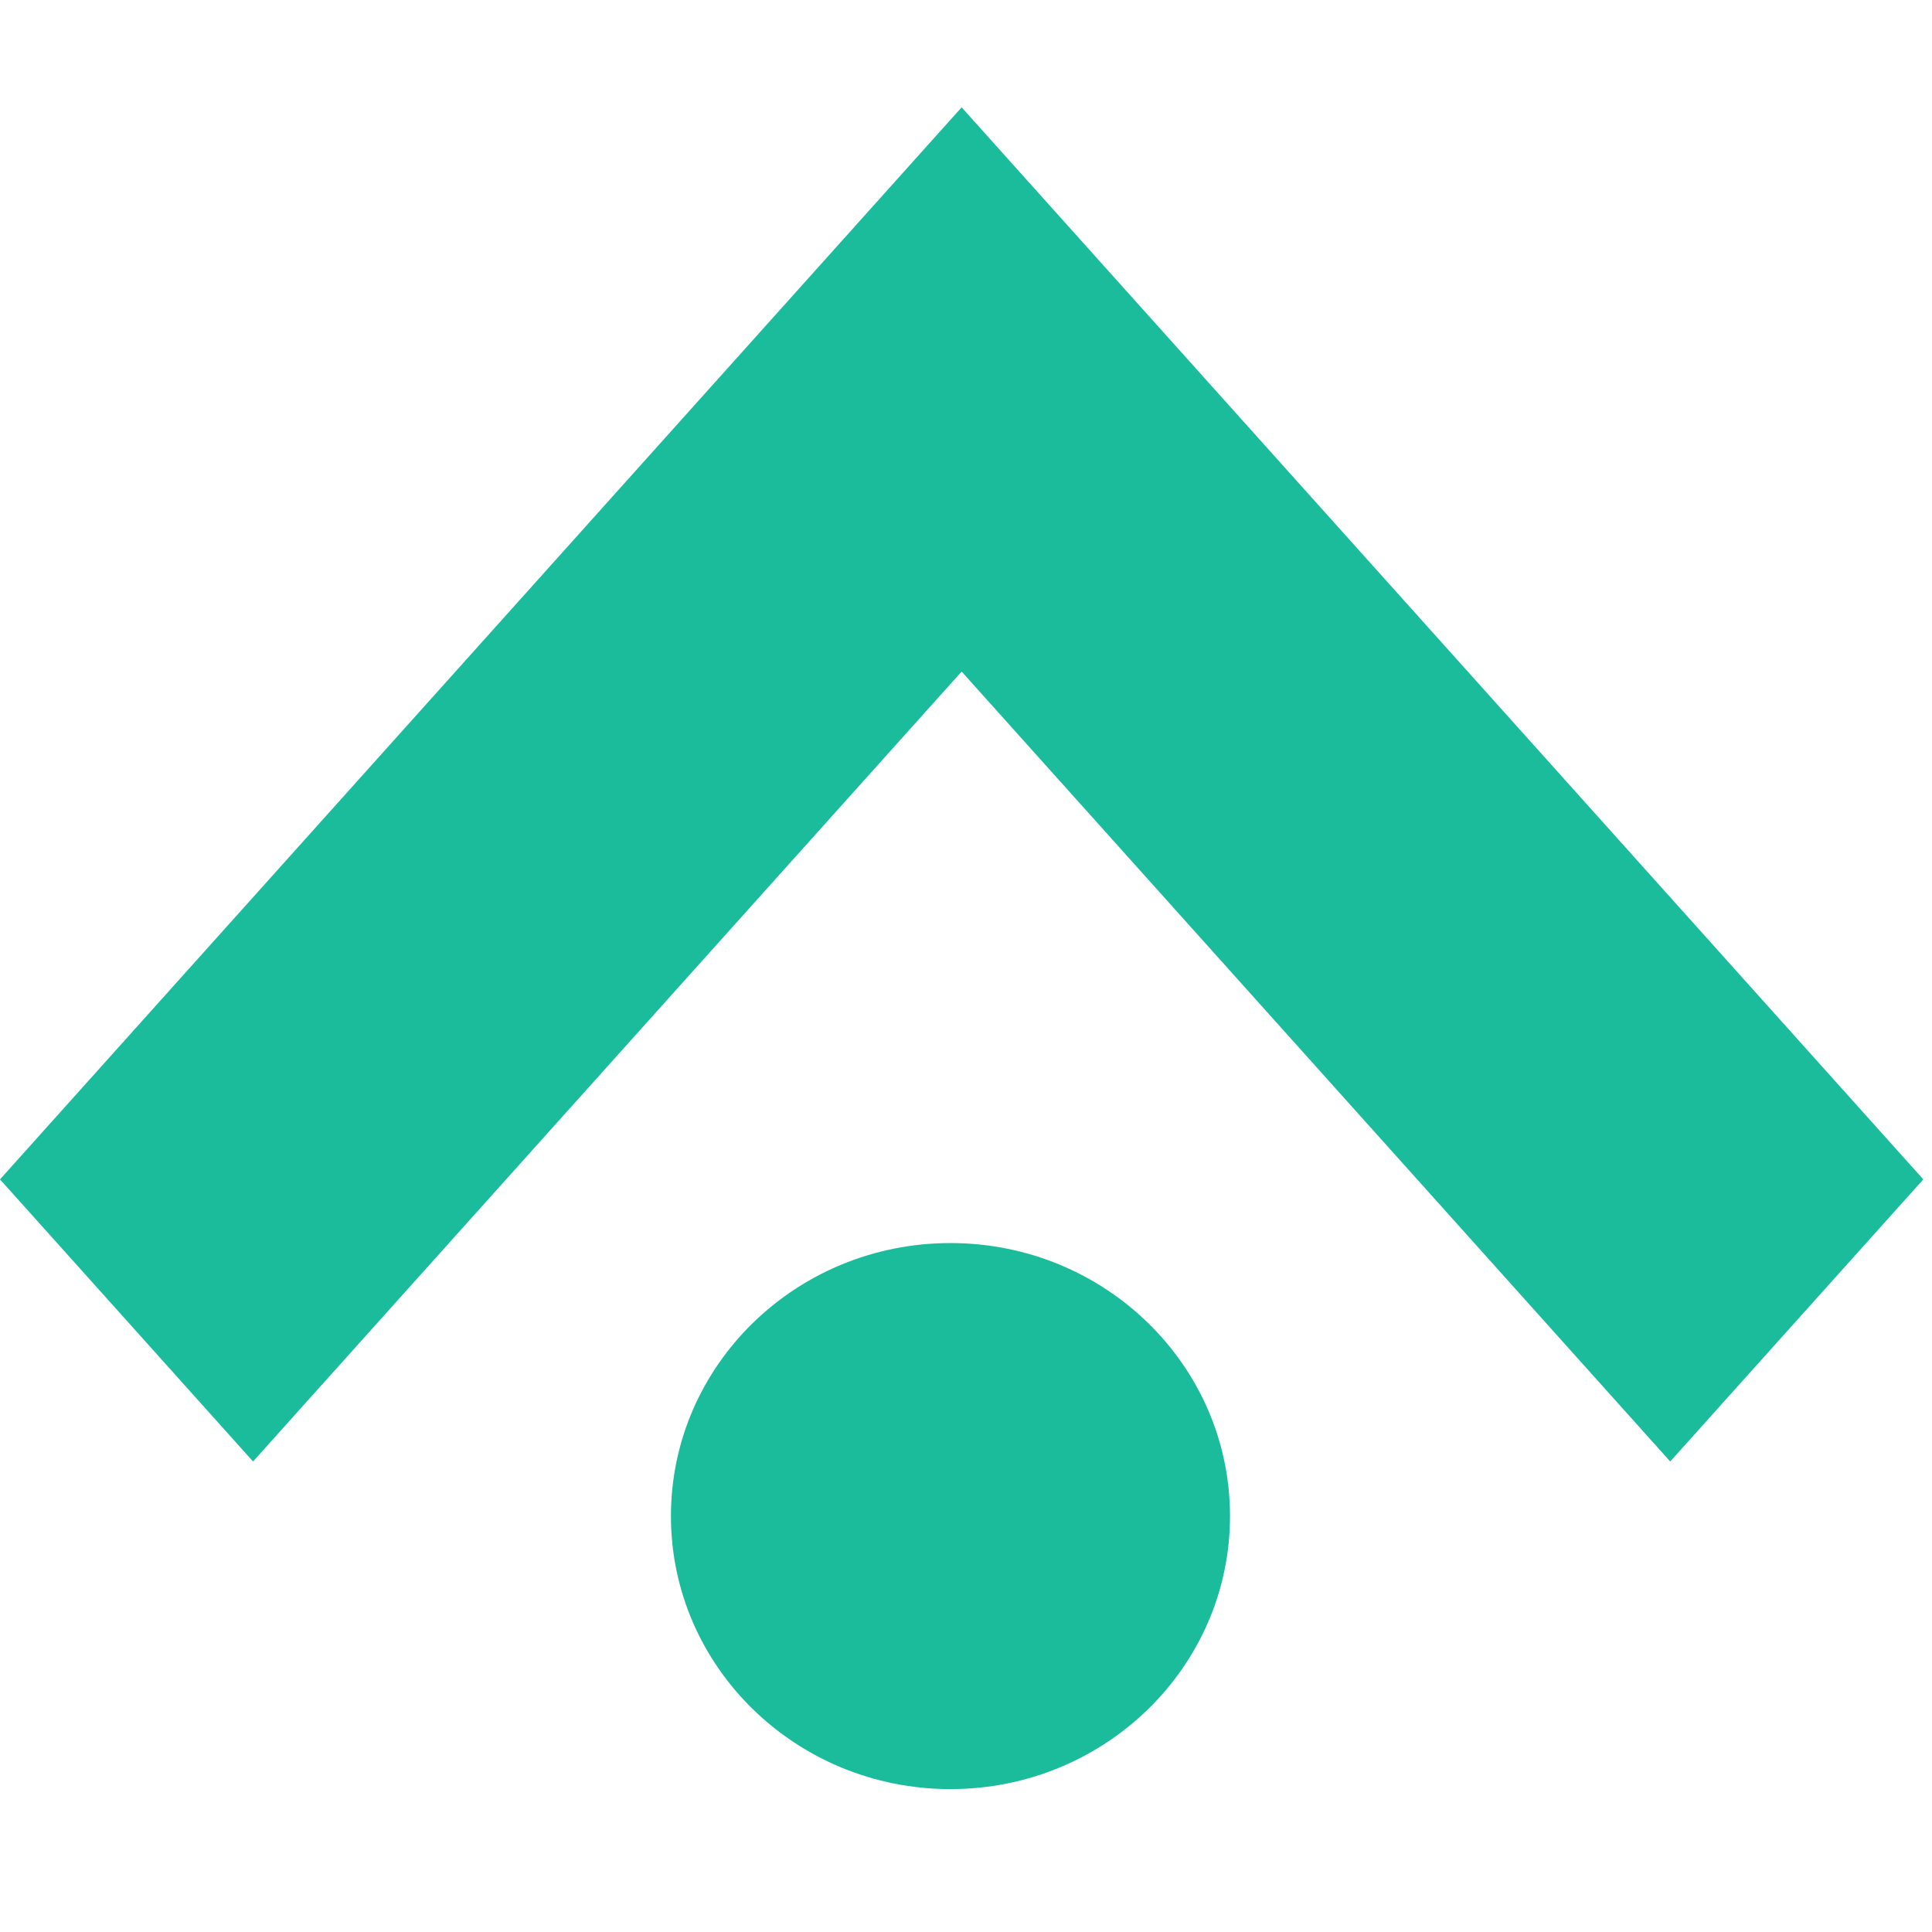
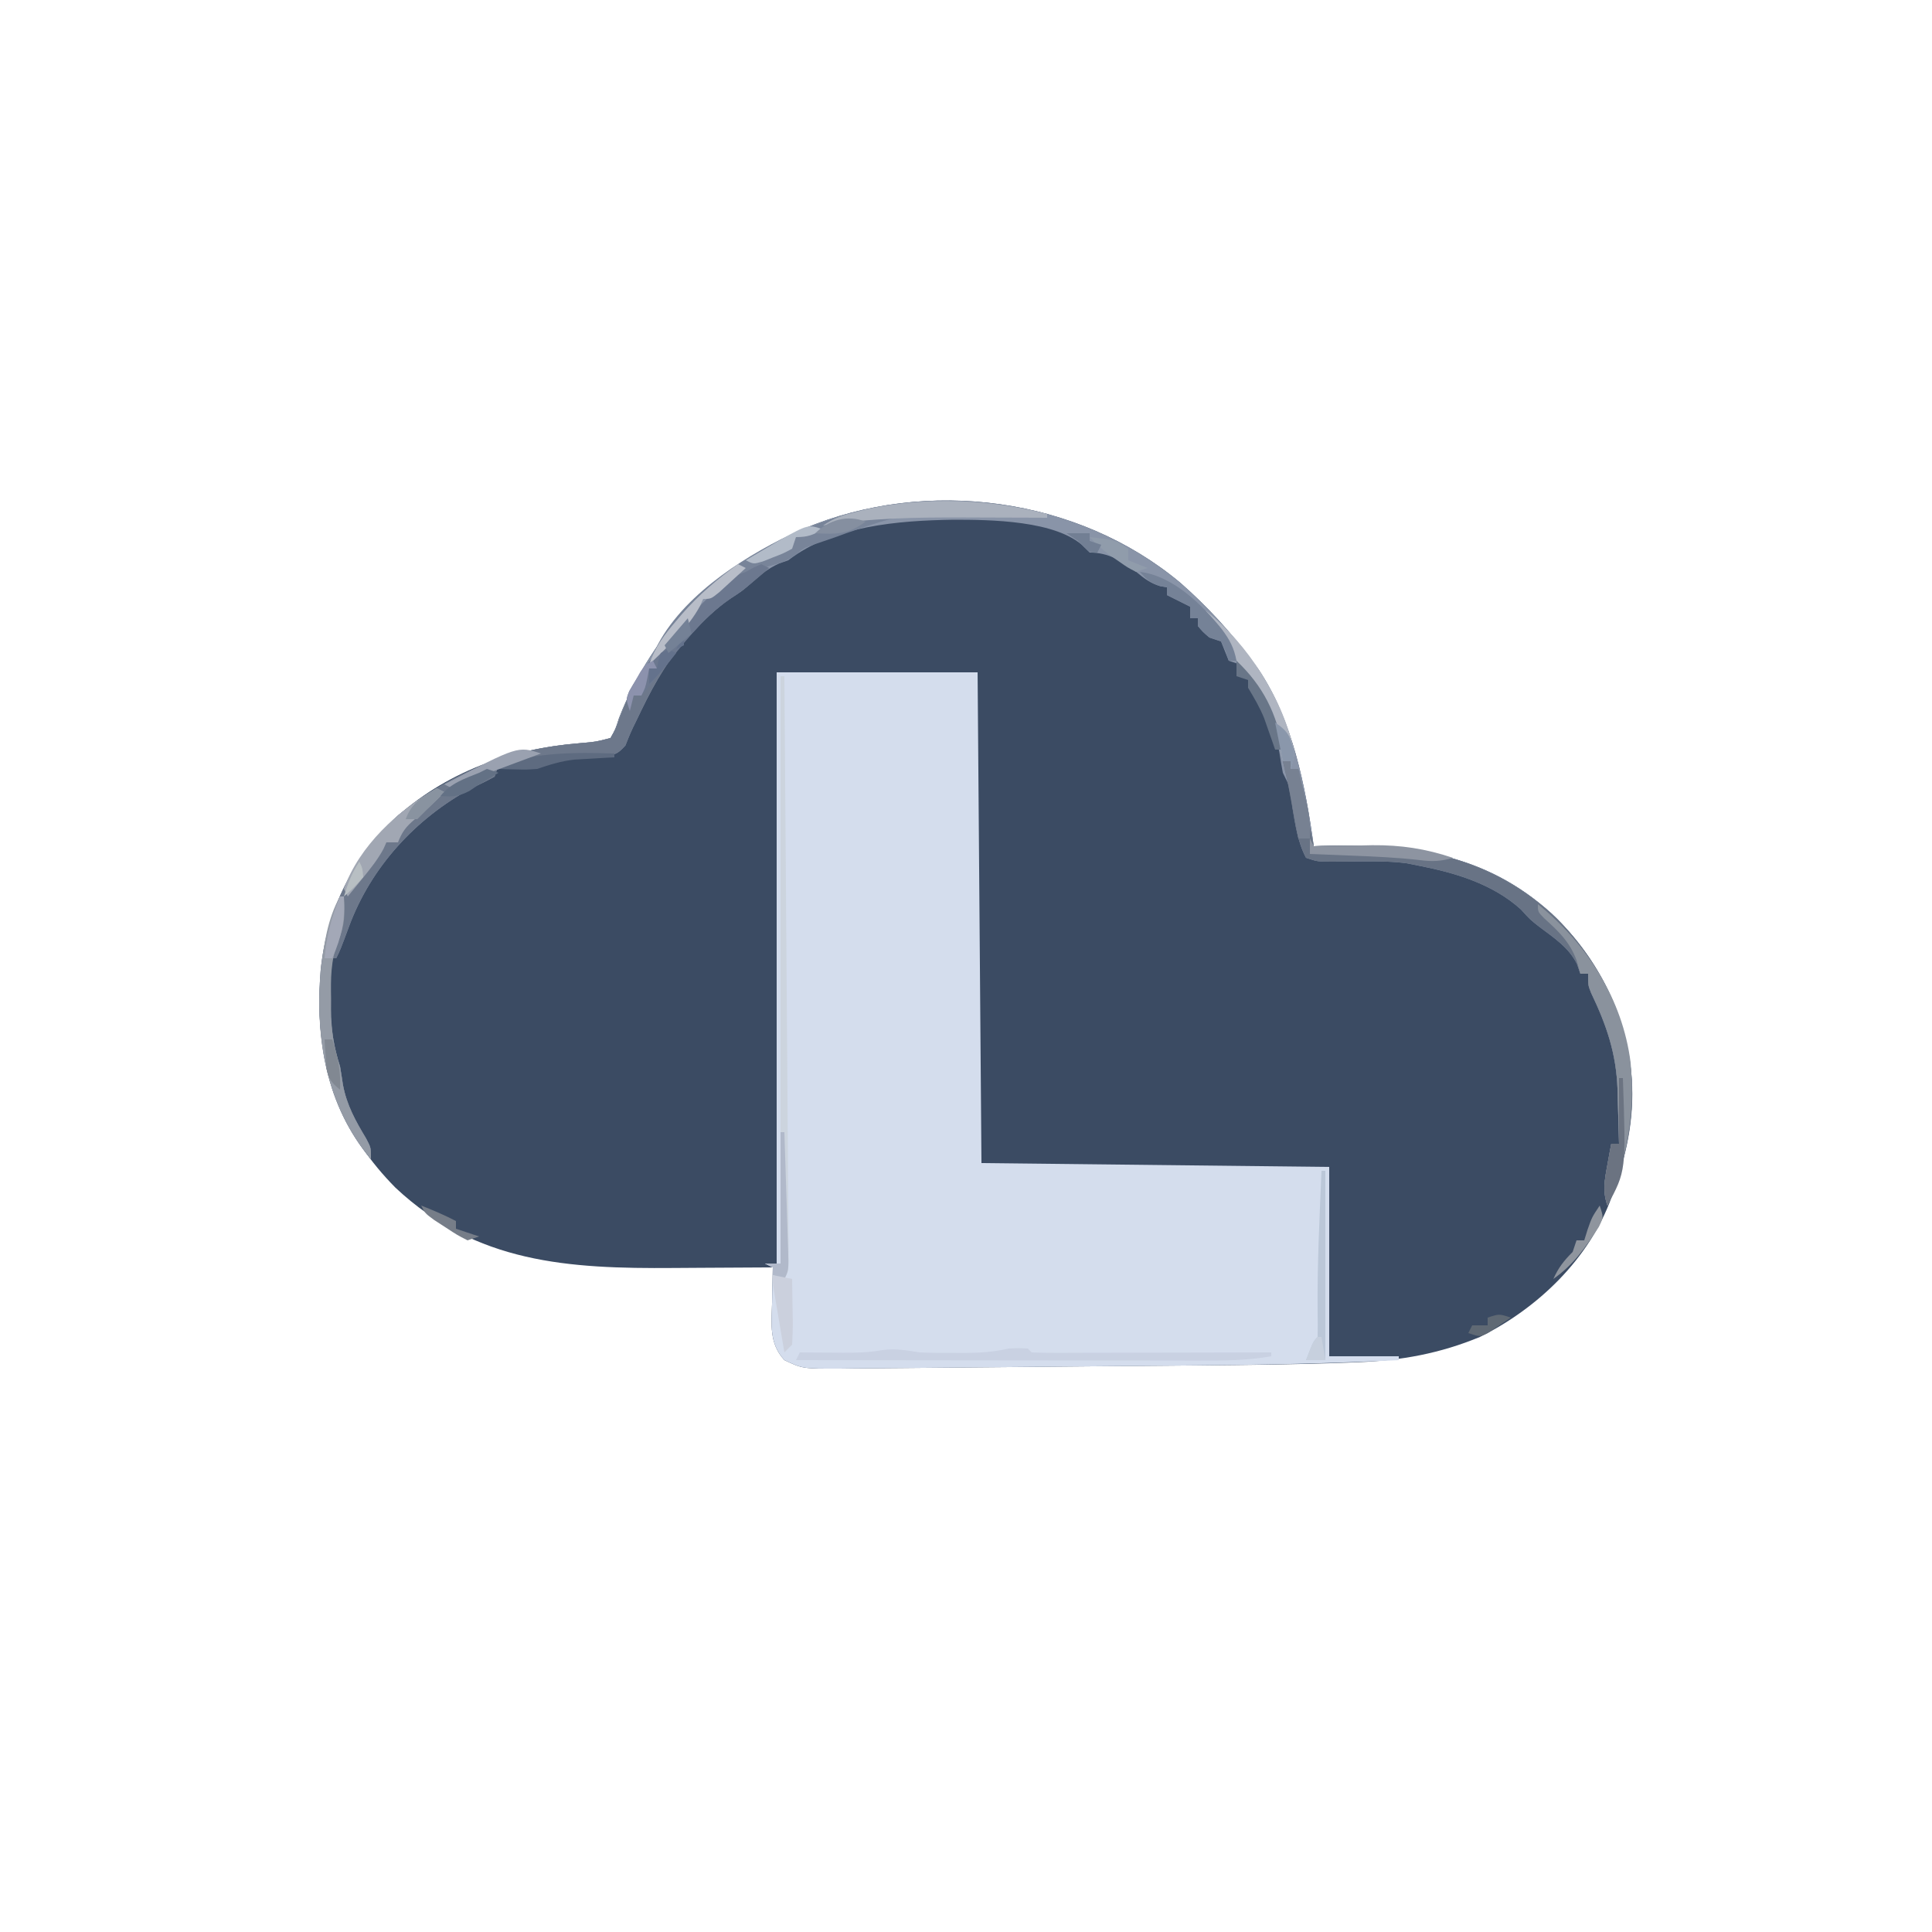
- <svg xmlns="http://www.w3.org/2000/svg" width="54" height="54" viewBox="0 0 54 54" fill="none">
-   <path d="M53.757 32.964L33.951 10.885L26.878 3L19.805 10.885L0 32.964L7.073 40.849L26.878 18.77L46.683 40.849L53.757 32.964Z" fill="#1ABC9C" />
-   <ellipse cx="26.566" cy="42.375" rx="7.813" ry="7.631" fill="#1ABC9C" />
+ <svg xmlns="http://www.w3.org/2000/svg" version="1.1" width="500" height="500">
+   <path d="M0 0 C6.909 6.064 13.039 12.728 18.488 20.141 C19.028 20.857 19.569 21.574 20.125 22.312 C29 35.451 32.36 52.675 34.488 68.141 C35.506 68.109 35.506 68.109 36.545 68.077 C59.08 67.474 78.702 69.86 95.988 85.516 C108.455 97.372 116.212 112.99 116.892 130.281 C117.034 139.452 115.413 147.416 112.488 156.141 C112.188 157.066 111.888 157.992 111.578 158.945 C105.823 174.941 92.504 187.709 77.488 195.141 C67.143 199.428 57.144 201.249 46.01 201.679 C44.963 201.721 43.915 201.762 42.836 201.805 C29.962 202.281 17.084 202.402 4.204 202.51 C2.107 202.528 0.01 202.546 -2.087 202.566 C-9.427 202.632 -16.767 202.695 -24.107 202.753 C-30.918 202.808 -37.727 202.873 -44.537 202.943 C-50.431 203.002 -56.324 203.054 -62.218 203.1 C-65.719 203.128 -69.22 203.159 -72.721 203.197 C-76.604 203.24 -80.487 203.267 -84.37 203.292 C-86.09 203.314 -86.09 203.314 -87.845 203.337 C-97.789 203.377 -97.789 203.377 -102.512 201.141 C-106.491 196.844 -105.859 191.836 -105.699 186.328 C-105.679 185.003 -105.679 185.003 -105.658 183.65 C-105.623 181.48 -105.569 179.31 -105.512 177.141 C-106.338 177.147 -106.338 177.147 -107.182 177.154 C-113.007 177.199 -118.833 177.229 -124.658 177.25 C-126.822 177.26 -128.985 177.274 -131.149 177.292 C-158.362 177.506 -182.293 176.097 -203.164 156.516 C-216.547 142.977 -222.68 127.594 -222.887 108.641 C-222.685 90.093 -216.839 74.908 -203.902 61.469 C-190.281 48.926 -173.4 42.87 -155.277 41.465 C-151.31 41.125 -151.31 41.125 -147.512 40.141 C-146.237 37.88 -146.237 37.88 -145.324 35.016 C-136.39 12.065 -119.8 -4.174 -97.431 -14.055 C-65.639 -27.383 -26.552 -22.254 0 0 Z " fill="#3B4B63" transform="translate(305.5117,150.8594)" />
+   <path d="M0 0 C17.16 0 34.32 0 52 0 C52.33 41.91 52.66 83.82 53 127 C97.55 127.495 97.55 127.495 143 128 C143 144.17 143 160.34 143 177 C148.94 177 154.88 177 161 177 C161 177.33 161 177.66 161 178 C143.573 178.867 126.162 179.223 108.715 179.369 C106.619 179.387 104.522 179.406 102.425 179.425 C95.085 179.492 87.745 179.554 80.404 179.613 C73.594 179.667 66.784 179.732 59.974 179.802 C54.081 179.862 48.187 179.914 42.294 179.96 C38.793 179.987 35.292 180.018 31.791 180.057 C27.908 180.1 24.025 180.126 20.142 180.151 C18.995 180.166 17.848 180.181 16.666 180.196 C6.723 180.236 6.723 180.236 2 178 C-1.979 173.704 -1.348 168.695 -1.188 163.188 C-1.174 162.304 -1.16 161.42 -1.146 160.51 C-1.111 158.34 -1.057 156.17 -1 154 C-1.66 153.67 -2.32 153.34 -3 153 C-2.01 153 -1.02 153 0 153 C0 102.51 0 52.02 0 0 Z " fill="#D4DDED" transform="translate(201,174)" />
+   <path d="M0 0 C6.909 6.064 13.039 12.728 18.488 20.141 C19.028 20.857 19.569 21.574 20.125 22.312 C29 35.451 32.36 52.675 34.488 68.141 C35.506 68.109 35.506 68.109 36.545 68.077 C59.08 67.474 78.702 69.86 95.988 85.516 C108.454 97.37 116.216 112.992 116.892 130.282 C117.063 141.214 114.704 151.038 110.488 161.141 C109.22 157.487 109.731 154.65 110.426 150.891 C110.62 149.813 110.815 148.735 111.016 147.625 C111.172 146.805 111.328 145.985 111.488 145.141 C112.148 145.141 112.808 145.141 113.488 145.141 C113.406 141.494 113.294 137.849 113.176 134.203 C113.153 133.182 113.131 132.16 113.107 131.107 C112.778 121.744 110.268 114.467 106.258 106.086 C105.488 104.141 105.488 104.141 105.488 101.141 C104.828 101.141 104.168 101.141 103.488 101.141 C103.055 99.903 103.055 99.903 102.613 98.641 C100.482 94.306 96.666 91.875 92.895 89.02 C90.488 87.141 90.488 87.141 88.113 84.516 C80.746 77.85 71.057 75.004 61.488 73.141 C60.55 72.952 59.611 72.764 58.645 72.57 C54.871 72.057 51.162 72.032 47.363 72.078 C46.661 72.083 45.958 72.087 45.234 72.092 C43.319 72.104 41.404 72.122 39.488 72.141 C35.488 72.141 35.488 72.141 32.488 71.141 C30.289 67.011 29.701 62.454 28.926 57.891 C28.491 53.131 28.491 53.131 26.488 49.141 C26.164 47.438 25.879 45.728 25.613 44.016 C24.118 35.595 20.563 28.04 15.488 21.141 C14.498 20.811 13.508 20.481 12.488 20.141 C11.822 18.474 11.155 16.807 10.488 15.141 C9.498 14.811 8.508 14.481 7.488 14.141 C5.801 12.703 5.801 12.703 4.488 11.141 C4.488 10.481 4.488 9.821 4.488 9.141 C3.828 9.141 3.168 9.141 2.488 9.141 C2.488 8.151 2.488 7.161 2.488 6.141 C1.87 5.831 1.251 5.522 0.613 5.203 C-0.762 4.516 -2.137 3.828 -3.512 3.141 C-3.512 2.481 -3.512 1.821 -3.512 1.141 C-4.092 1.036 -4.672 0.932 -5.27 0.824 C-7.852 0.037 -9.308 -1.089 -11.387 -2.797 C-15.109 -5.693 -18.647 -7.859 -23.512 -7.859 C-23.963 -8.326 -24.415 -8.792 -24.88 -9.273 C-32.052 -16.245 -49.334 -16.354 -58.762 -16.359 C-73.026 -16.137 -89.872 -14.823 -101.512 -5.859 C-102.275 -5.591 -103.038 -5.323 -103.824 -5.047 C-107.036 -3.628 -109.161 -1.691 -111.758 0.637 C-113.512 2.141 -113.512 2.141 -116.512 4.078 C-120.345 6.714 -123.379 9.716 -126.512 13.141 C-127.152 13.838 -127.793 14.535 -128.453 15.254 C-133.787 21.464 -137.273 28.161 -140.75 35.504 C-141.057 36.127 -141.363 36.75 -141.679 37.392 C-142.408 38.923 -143.043 40.499 -143.66 42.078 C-145.874 44.544 -146.545 44.511 -149.75 44.777 C-151.441 44.819 -153.133 44.835 -154.824 44.828 C-160.505 44.885 -165.129 45.099 -170.512 47.141 C-173.887 47.266 -173.887 47.266 -176.512 47.141 C-177.007 48.626 -177.007 48.626 -177.512 50.141 C-179.475 51.211 -181.481 52.204 -183.512 53.141 C-197.961 60.951 -209.523 73.573 -215.199 88.953 C-217.462 95.042 -217.462 95.042 -218.512 97.141 C-219.172 97.141 -219.832 97.141 -220.512 97.141 C-220.401 100.495 -220.27 103.849 -220.137 107.203 C-220.106 108.146 -220.075 109.089 -220.043 110.061 C-219.818 115.447 -219.17 120.018 -217.512 125.141 C-217.243 126.721 -216.991 128.304 -216.762 129.891 C-215.78 135.145 -213.49 139.243 -210.754 143.793 C-209.512 146.141 -209.512 146.141 -209.512 149.141 C-221.206 135.148 -223.905 117.839 -222.512 100.141 C-220.853 84.275 -214.074 70.835 -202.324 60.016 C-188.163 48.725 -173.196 42.854 -155.277 41.465 C-151.31 41.125 -151.31 41.125 -147.512 40.141 C-146.237 37.88 -146.237 37.88 -145.324 35.016 C-136.39 12.065 -119.8 -4.174 -97.431 -14.055 C-65.639 -27.383 -26.552 -22.254 0 0 Z " fill="#8994A8" transform="translate(305.5117,150.8594)" />
+   <path d="M0 0 C0.99 0.495 0.99 0.495 2 1 C-1.224 3.862 -4.372 6.594 -8 8.938 C-11.833 11.573 -14.867 14.576 -18 18 C-18.641 18.697 -19.281 19.395 -19.941 20.113 C-25.275 26.323 -28.762 33.02 -32.238 40.363 C-32.545 40.986 -32.852 41.609 -33.168 42.251 C-33.897 43.783 -34.531 45.358 -35.148 46.938 C-37.362 49.404 -38.034 49.371 -41.238 49.637 C-42.929 49.678 -44.621 49.694 -46.312 49.688 C-51.993 49.744 -56.617 49.958 -62 52 C-65.375 52.125 -65.375 52.125 -68 52 C-68.33 52.99 -68.66 53.98 -69 55 C-70.963 56.071 -72.97 57.063 -75 58 C-89.449 65.81 -101.012 78.432 -106.688 93.812 C-108.951 99.901 -108.951 99.901 -110 102 C-110.66 102 -111.32 102 -112 102 C-111.889 105.355 -111.759 108.709 -111.625 112.062 C-111.594 113.005 -111.563 113.948 -111.531 114.92 C-111.306 120.306 -110.658 124.878 -109 130 C-108.732 131.58 -108.48 133.164 -108.25 134.75 C-107.268 140.004 -104.979 144.102 -102.242 148.652 C-101 151 -101 151 -101 154 C-112.694 140.008 -115.393 122.699 -114 105 C-112.342 89.134 -105.563 75.694 -93.812 64.875 C-79.651 53.584 -64.684 47.713 -46.766 46.324 C-42.795 45.994 -42.795 45.994 -39 45 C-37.552 42.473 -37.552 42.473 -36.5 39.375 C-33.617 31.964 -30.832 26.561 -25 21 C-23.822 19.676 -22.657 18.342 -21.5 17 C-18.784 13.866 -15.974 10.894 -13 8 C-12.34 7.278 -11.68 6.556 -11 5.812 C-8.757 3.779 -6.841 2.994 -4 2 C-3.278 1.608 -2.556 1.216 -1.812 0.812 C-1.214 0.544 -0.616 0.276 0 0 Z " fill="#6D788B" transform="translate(197,146)" />
+   <path d="M0 0 C0.66 0 1.32 0 2 0 C2 0.66 2 1.32 2 2 C2.66 2 3.32 2 4 2 C5.32 8.6 6.64 15.2 8 22 C9.631 21.954 11.261 21.907 12.941 21.859 C35.295 21.407 54.342 24.96 70.989 40.791 C83.273 53.065 90.166 68.959 90.438 86.312 C90.405 96.404 87.881 105.699 84 115 C82.732 111.346 83.243 108.509 83.938 104.75 C84.132 103.672 84.327 102.595 84.527 101.484 C84.761 100.255 84.761 100.255 85 99 C85.66 99 86.32 99 87 99 C86.918 95.353 86.805 91.708 86.688 88.062 C86.665 87.041 86.642 86.019 86.619 84.967 C86.29 75.603 83.78 68.326 79.77 59.945 C79 58 79 58 79 55 C78.34 55 77.68 55 77 55 C76.711 54.175 76.422 53.35 76.125 52.5 C73.994 48.166 70.178 45.734 66.406 42.879 C64 41 64 41 61.625 38.375 C54.257 31.709 44.569 28.863 35 27 C34.062 26.812 33.123 26.624 32.156 26.43 C28.382 25.916 24.674 25.892 20.875 25.938 C19.821 25.944 19.821 25.944 18.746 25.951 C16.831 25.964 14.915 25.982 13 26 C9 26 9 26 6 25 C3.842 20.923 3.217 16.439 2.438 11.938 C1.398 5.931 1.398 5.931 0 0 Z " fill="#687385" transform="translate(332,197)" />
+   <path d="M0 0 C0 0.33 0 0.66 0 1 C-1.129 0.99 -2.258 0.979 -3.421 0.968 C-7.652 0.932 -11.883 0.909 -16.113 0.89 C-17.937 0.88 -19.76 0.867 -21.583 0.849 C-37.452 0.001 -37.452 0.001 -52 5 C-54.749 6.037 -57.524 6.967 -60.309 7.902 C-63.006 8.868 -63.006 8.868 -65.027 10.531 C-67.342 12.254 -69.344 12.836 -72.125 13.562 C-75.971 14.531 -75.971 14.531 -79 17 C-80.207 17.464 -80.207 17.464 -81.438 17.938 C-83.999 19 -85.126 20.036 -87 22 C-87.66 22 -88.32 22 -89 22 C-89.262 22.579 -89.523 23.158 -89.793 23.754 C-92.936 29.602 -98.262 34.406 -103 39 C-98.137 24.302 -82.185 13.329 -69 6.625 C-47.301 -3.912 -23.283 -5.927 0 0 Z " fill="#788499" transform="translate(271,133)" />
+   <path d="M0 0 C12.694 10.253 21.912 24.5 24 41 C25.171 54.15 23.094 65.793 18 78 C16.732 74.346 17.243 71.509 17.938 67.75 C18.132 66.672 18.327 65.595 18.527 64.484 C18.683 63.665 18.839 62.845 19 62 C19.66 62 20.32 62 21 62 C20.918 58.353 20.805 54.708 20.688 51.062 C20.665 50.041 20.642 49.019 20.619 47.967 C20.29 38.603 17.78 31.326 13.77 22.945 C13 21 13 21 13 18 C12.34 18 11.68 18 11 18 C10.67 16.845 10.34 15.69 10 14.5 C8.276 9.775 5.323 6.992 1.645 3.664 C0 2 0 2 0 0 Z " fill="#8A929D" transform="translate(398,234)" />
+   <path d="M0 0 C3.043 0.144 6.079 0.14 9.125 0.125 C9.91 0.129 10.695 0.133 11.504 0.137 C15.483 0.13 19.108 -0.081 23 -1 C25.75 -1.125 25.75 -1.125 28 -1 C28.495 -0.505 28.495 -0.505 29 0 C30.933 0.094 32.87 0.117 34.805 0.114 C36.046 0.113 37.287 0.113 38.566 0.113 C39.931 0.108 41.295 0.103 42.66 0.098 C44.049 0.096 45.437 0.094 46.826 0.093 C50.487 0.09 54.148 0.08 57.81 0.069 C61.543 0.058 65.276 0.054 69.01 0.049 C76.34 0.038 83.67 0.021 91 0 C91 0.33 91 0.66 91 1 C84.831 2.092 78.811 2.135 72.557 2.114 C70.858 2.114 70.858 2.114 69.125 2.114 C65.397 2.113 61.669 2.106 57.941 2.098 C55.351 2.096 52.76 2.094 50.169 2.093 C44.057 2.09 37.944 2.082 31.831 2.072 C24.869 2.061 17.906 2.055 10.944 2.05 C-3.371 2.04 -17.685 2.022 -32 2 C-31.67 1.34 -31.34 0.68 -31 0 C-29.155 0.017 -29.155 0.017 -27.273 0.035 C-25.641 0.045 -24.008 0.054 -22.375 0.062 C-21.567 0.071 -20.759 0.079 -19.926 0.088 C-16.46 0.102 -13.273 0.049 -9.852 -0.566 C-6.356 -1.098 -3.491 -0.539 0 0 Z " fill="#C9D1E2" transform="translate(238,350)" />
+   <path d="M0 0 C0.33 0 0.66 0 1 0 C1.154 20.045 1.302 40.089 1.443 60.134 C1.509 69.44 1.576 78.747 1.648 88.053 C1.711 96.162 1.77 104.272 1.825 112.381 C1.854 116.677 1.885 120.973 1.921 125.268 C1.954 129.308 1.982 133.348 2.007 137.388 C2.017 138.874 2.028 140.36 2.042 141.846 C2.06 143.868 2.071 145.891 2.082 147.913 C2.091 149.047 2.099 150.181 2.107 151.349 C2 154 2 154 1 156 C0.01 155.67 -0.98 155.34 -2 155 C-2 154.34 -2 153.68 -2 153 C-2.66 152.67 -3.32 152.34 -4 152 C-2.68 152 -1.36 152 0 152 C0 101.84 0 51.68 0 0 Z " fill="#CCD4DE" transform="translate(202,175)" />
+   <path d="M0 0 C0.66 0.33 1.32 0.66 2 1 C-1.224 3.862 -4.372 6.594 -8 8.938 C-15.341 13.984 -20.563 21.043 -26 28 C-27.62 30.066 -29.248 32.042 -31 34 C-31.66 34 -32.32 34 -33 34 C-33.33 35.32 -33.66 36.64 -34 38 C-35 35 -35 35 -34.18 32.914 C-31.535 28.274 -28.943 24.662 -25 21 C-23.821 19.677 -22.655 18.343 -21.5 17 C-18.784 13.866 -15.974 10.894 -13 8 C-12.34 7.278 -11.68 6.556 -11 5.812 C-8.757 3.779 -6.841 2.994 -4 2 C-2.917 1.412 -2.917 1.412 -1.812 0.812 C-1.214 0.544 -0.616 0.276 0 0 Z " fill="#6C788F" transform="translate(197,146)" />
+   <path d="M0 0 C0.33 0 0.66 0 1 0 C1.248 4.623 1.308 7.251 -0.492 11.621 C-2.449 16.595 -2.407 21.275 -2.312 26.562 C-2.316 27.469 -2.319 28.376 -2.322 29.311 C-2.28 34.569 -1.646 38.961 0 44 C0.268 45.58 0.52 47.164 0.75 48.75 C1.732 54.004 4.021 58.102 6.758 62.652 C8 65 8 65 8 68 C-3.632 54.081 -6.512 36.645 -5 19 C-4.169 12.525 -3.257 5.736 0 0 Z " fill="#949BA6" transform="translate(88,232)" />
+   <path d="M0 0 C0 0.33 0 0.66 0 1 C-1.119 0.995 -2.237 0.99 -3.39 0.984 C-7.594 0.966 -11.799 0.954 -16.003 0.945 C-17.813 0.94 -19.623 0.933 -21.432 0.925 C-33.73 0.867 -45.825 1.063 -58 3 C-54.955 0.97 -52.832 0.298 -49.312 -0.562 C-48.319 -0.811 -47.325 -1.06 -46.301 -1.316 C-30.917 -4.502 -15.17 -3.862 0 0 Z " fill="#AAB1BD" transform="translate(271,133)" />
+   <path d="M0 0 C0.66 0.33 1.32 0.66 2 1 C-0.467 3.537 -2.877 5.906 -5.688 8.062 C-7.955 9.962 -8.932 11.283 -10 14 C-10.99 14 -11.98 14 -13 14 C-13.245 14.552 -13.49 15.103 -13.742 15.672 C-15.257 18.476 -17.111 20.781 -19.125 23.25 C-19.849 24.142 -20.574 25.034 -21.32 25.953 C-21.875 26.629 -22.429 27.304 -23 28 C-23.33 27.34 -23.66 26.68 -24 26 C-19.963 14.867 -10.033 5.743 0 0 Z " fill="#A1A7B3" transform="translate(113,204)" />
+   <path d="M0 0 C10.861 8.454 20.387 23.295 23 37 C22.57 39.258 22.57 39.258 22 41 C22 40.34 22 39.68 22 39 C21.34 39 20.68 39 20 39 C19.706 37.693 19.706 37.693 19.406 36.359 C17.115 27.235 13.622 20.643 8 13 C6.865 11.34 5.739 9.674 4.625 8 C4.164 7.319 3.702 6.639 3.227 5.938 C2.007 4.011 0.982 2.056 0 0 Z " fill="#AFB5C1" transform="translate(312,158)" />
+   <path d="M0 0 C0.33 0 0.66 0 1 0 C1 16.17 1 32.34 1 49 C-0.65 49 -2.3 49 -4 49 C-2.125 44.125 -2.125 44.125 -1 43 C-0.95 40.876 -0.964 38.75 -1 36.625 C-1.128 24.408 -0.504 12.203 0 0 Z " fill="#BBC7D8" transform="translate(342,303)" />
+   <path d="M0 0 C0.33 0.66 0.66 1.32 1 2 C2.05 1.976 2.05 1.976 3.12 1.952 C6.351 1.889 9.581 1.851 12.812 1.812 C13.913 1.787 15.013 1.762 16.146 1.736 C23.576 1.671 29.952 2.643 37 5 C33.956 5.93 31.654 6.002 28.508 5.598 C22.636 4.926 16.778 4.667 10.875 4.438 C9.823 4.394 8.771 4.351 7.688 4.307 C5.125 4.202 2.563 4.1 0 4 C0 2.68 0 1.36 0 0 Z " fill="#8D94A1" transform="translate(339,217)" />
+   <path d="M0 0 C8.454 0.991 16.055 8.404 21.188 14.812 C23.213 17.518 24.379 19.669 25 23 C24.34 23 23.68 23 23 23 C22.732 22.196 22.464 21.391 22.188 20.562 C21.796 19.717 21.404 18.871 21 18 C20.01 17.67 19.02 17.34 18 17 C16.312 15.562 16.312 15.562 15 14 C15 13.34 15 12.68 15 12 C14.34 12 13.68 12 13 12 C13 11.01 13 10.02 13 9 C12.381 8.691 11.762 8.381 11.125 8.062 C9.75 7.375 8.375 6.688 7 6 C7 5.34 7 4.68 7 4 C6.402 3.897 5.804 3.794 5.188 3.688 C2.718 2.911 1.677 1.929 0 0 Z " fill="#758297" transform="translate(295,148)" />
+   <path d="M0 0 C0.66 0 1.32 0 2 0 C2 0.66 2 1.32 2 2 C2.66 2 3.32 2 4 2 C4.507 4.061 5.005 6.124 5.5 8.188 C5.918 9.91 5.918 9.91 6.344 11.668 C6.915 14.568 7.133 17.061 7 20 C6.01 20 5.02 20 4 20 C3.795 18.891 3.59 17.783 3.379 16.641 C3.107 15.177 2.835 13.714 2.562 12.25 C2.428 11.52 2.293 10.791 2.154 10.039 C1.525 6.665 0.857 3.324 0 0 Z " fill="#778192" transform="translate(332,197)" />
+   <path d="M0 0 C0.33 0 0.66 0 1 0 C1.826 23.995 1.826 23.995 -3 33 C-4.268 29.346 -3.757 26.509 -3.062 22.75 C-2.868 21.672 -2.673 20.595 -2.473 19.484 C-2.317 18.665 -2.161 17.845 -2 17 C-1.34 17 -0.68 17 0 17 C0 11.39 0 5.78 0 0 Z " fill="#6B7381" transform="translate(419,279)" />
+   <path d="M0 0 C0.66 0.33 1.32 0.66 2 1 C0.547 2.339 -0.912 3.671 -2.375 5 C-3.187 5.742 -3.999 6.485 -4.836 7.25 C-7 9 -7 9 -9 9 C-9.262 9.579 -9.523 10.158 -9.793 10.754 C-12.936 16.602 -18.262 21.406 -23 26 C-21.532 21.504 -19.038 18.23 -16 14.688 C-15.518 14.12 -15.036 13.553 -14.54 12.968 C-10.197 7.984 -5.371 3.857 0 0 Z " fill="#B8BDC8" transform="translate(191,146)" />
+   <path d="M0 0 C0.33 0 0.66 0 1 0 C1.167 5.09 1.328 10.18 1.482 15.271 C1.536 17.003 1.591 18.736 1.648 20.468 C1.73 22.955 1.805 25.442 1.879 27.93 C1.906 28.707 1.933 29.484 1.961 30.285 C2.114 35.772 2.114 35.772 1 38 C0.01 37.67 -0.98 37.34 -2 37 C-2 36.34 -2 35.68 -2 35 C-2.66 34.67 -3.32 34.34 -4 34 C-2.68 34 -1.36 34 0 34 C0 22.78 0 11.56 0 0 Z " fill="#B1B9CA" transform="translate(202,293)" />
+   <path d="M0 0 C2.475 0.495 2.475 0.495 5 1 C5.054 3.792 5.094 6.583 5.125 9.375 C5.15 10.566 5.15 10.566 5.176 11.781 C5.193 13.855 5.103 15.929 5 18 C4.34 18.66 3.68 19.32 3 20 C2.498 17.042 1.998 14.084 1.5 11.125 C1.357 10.283 1.214 9.441 1.066 8.574 C0.931 7.769 0.796 6.963 0.656 6.133 C0.531 5.389 0.405 4.646 0.275 3.879 C0 2 0 2 0 0 Z " fill="#CBD0DD" transform="translate(200,330)" />
+   <path d="M0 0 C6.855 6.484 10.507 13.746 12 23 C11.34 23 10.68 23 10 23 C9.746 22.264 9.492 21.528 9.23 20.77 C8.886 19.794 8.542 18.818 8.188 17.812 C7.851 16.85 7.515 15.887 7.168 14.895 C6.021 12.052 4.578 9.618 3 7 C3 6.34 3 5.68 3 5 C2.01 4.67 1.02 4.34 0 4 C0 2.68 0 1.36 0 0 Z " fill="#697688" transform="translate(320,171)" />
+   <path d="M0 0 C0 0.33 0 0.66 0 1 C-1.412 1.073 -1.412 1.073 -2.852 1.148 C-4.719 1.261 -4.719 1.261 -6.625 1.375 C-7.855 1.445 -9.085 1.514 -10.352 1.586 C-13.853 1.983 -16.679 2.881 -20 4 C-22.773 4.195 -22.773 4.195 -25.375 4.125 C-26.249 4.107 -27.123 4.089 -28.023 4.07 C-28.676 4.047 -29.328 4.024 -30 4 C-30 3.67 -30 3.34 -30 3 C-19.931 -0.317 -10.459 -0.314 0 0 Z " fill="#5E6B80" transform="translate(159,195)" />
+   <path d="M0 0 C-1.074 0.398 -2.148 0.797 -3.254 1.207 C-4.69 1.742 -6.126 2.277 -7.562 2.812 C-8.267 3.074 -8.971 3.335 -9.697 3.604 C-13.153 4.893 -16.545 6.232 -19.902 7.762 C-20.925 8.17 -21.947 8.579 -23 9 C-23.66 8.67 -24.32 8.34 -25 8 C-5.991 -1.939 -5.991 -1.939 0 0 Z " fill="#9AA1B0" transform="translate(140,195)" />
+   <path d="M0 0 C-2.647 1.461 -3.894 2 -7 2 C-7.33 2.99 -7.66 3.98 -8 5 C-10.215 6.203 -10.215 6.203 -12.938 7.25 C-13.833 7.606 -14.729 7.962 -15.652 8.328 C-18 9 -18 9 -20 8 C-18.107 6.871 -16.21 5.747 -14.312 4.625 C-13.257 3.999 -12.201 3.372 -11.113 2.727 C-3.87 -1.29 -3.87 -1.29 0 0 Z " fill="#B2BBC8" transform="translate(213,137)" />
+   <path d="M0 0 C6.625 0.75 6.625 0.75 10 3 C10 3.99 10 4.98 10 6 C12.475 6.99 12.475 6.99 15 8 C14.01 8.33 13.02 8.66 12 9 C9.844 7.891 9.844 7.891 7.5 6.25 C6.727 5.719 5.953 5.188 5.156 4.641 C3.263 3.2 1.626 1.73 0 0 Z " fill="#909CAB" transform="translate(282,139)" />
+   <path d="M0 0 C0.33 0 0.66 0 1 0 C1.333 6.21 0.45 10.283 -2 16 C-2.66 16 -3.32 16 -4 16 C-3.476 10.132 -2.239 5.451 0 0 Z " fill="#A3A8B7" transform="translate(88,232)" />
+   <path d="M0 0 C1 3 1 3 -0.223 5.523 C-3.689 10.896 -6.758 15.292 -12 19 C-10.691 16.079 -9.244 14.244 -7 12 C-6.67 11.01 -6.34 10.02 -6 9 C-5.34 9 -4.68 9 -4 9 C-3.711 8.072 -3.422 7.144 -3.125 6.188 C-2 3 -2 3 0 0 Z " fill="#8F959E" transform="translate(414,312)" />
+   <path d="M0 0 C0.66 0.33 1.32 0.66 2 1 C-0.333 3.333 -2.667 5.667 -5 8 C-5.99 8 -6.98 8 -8 8 C-6.498 3.794 -3.714 2.261 0 0 Z " fill="#8993A0" transform="translate(113,204)" />
+   <path d="M0 0 C0.99 0.33 1.98 0.66 3 1 C0.5 2.5 0.5 2.5 -2 4 C-2.825 4.557 -3.65 5.114 -4.5 5.688 C-7.26 7.137 -8.93 7.263 -12 7 C-9.31 3.677 -5.892 2.557 -2 1 C-1.34 0.67 -0.68 0.34 0 0 Z " fill="#637185" transform="translate(126,199)" />
+   <path d="M0 0 C0.66 0 1.32 0 2 0 C3.452 4.537 4.235 8.181 4 13 C1.821 11.241 1.063 10.306 0.488 7.52 C0.43 6.626 0.372 5.733 0.312 4.812 C0.247 3.911 0.181 3.01 0.113 2.082 C0.076 1.395 0.039 0.708 0 0 Z " fill="#818892" transform="translate(84,269)" />
+   <path d="M0 0 C3.083 1.199 6.063 2.477 9 4 C9 4.66 9 5.32 9 6 C10.98 6.66 12.96 7.32 15 8 C14.01 8.33 13.02 8.66 12 9 C9.336 7.637 9.336 7.637 6.375 5.688 C5.393 5.052 4.41 4.416 3.398 3.762 C1 2 1 2 0 0 Z " fill="#767D88" transform="translate(109,312)" />
+   <path d="M0 0 C0.33 0.66 0.66 1.32 1 2 C0.34 2 -0.32 2 -1 2 C-1.217 3.176 -1.217 3.176 -1.438 4.375 C-2 7 -2 7 -3 9 C-3.66 9 -4.32 9 -5 9 C-5.33 10.32 -5.66 11.64 -6 13 C-7 10 -7 10 -6.074 7.773 C-5.617 6.982 -5.159 6.19 -4.688 5.375 C-4.238 4.578 -3.788 3.782 -3.324 2.961 C-2 1 -2 1 0 0 Z " fill="#8C92AD" transform="translate(169,171)" />
+   <path d="M0 0 C0 0.99 0 1.98 0 3 C-0.99 3.495 -0.99 3.495 -2 4 C-1.34 2.68 -0.68 1.36 0 0 Z M-4 4 C-3.34 4.33 -2.68 4.66 -2 5 C-4.21 7.819 -6.401 10.531 -9 13 C-9 11.68 -9 10.36 -9 9 C-8.34 9 -7.68 9 -7 9 C-6.876 8.361 -6.753 7.721 -6.625 7.062 C-6.419 6.382 -6.213 5.701 -6 5 C-5.34 4.67 -4.68 4.34 -4 4 Z " fill="#64728C" transform="translate(177,164)" />
+   <path d="M0 0 C-4.481 3.361 -7.606 3.274 -13 3 C-9.547 -0.453 -4.637 -1.855 0 0 Z " fill="#858FA0" transform="translate(224,135)" />
+   <path d="M0 0 C-1.262 0.867 -2.535 1.718 -3.812 2.562 C-4.874 3.276 -4.874 3.276 -5.957 4.004 C-8 5 -8 5 -11 4 C-10.67 3.34 -10.34 2.68 -10 2 C-8.68 2 -7.36 2 -6 2 C-6 1.34 -6 0.68 -6 0 C-3 -1 -3 -1 0 0 Z " fill="#5F6974" transform="translate(391,341)" />
+   <path d="M0 0 C3.646 2.43 3.998 3.824 5 8 C4.625 10.375 4.625 10.375 4 12 C4 11.34 4 10.68 4 10 C3.34 10 2.68 10 2 10 C1.34 6.7 0.68 3.4 0 0 Z " fill="#8A97AB" transform="translate(330,187)" />
+   <path d="M0 0 C0.33 1.32 0.66 2.64 1 4 C-1.97 6.475 -1.97 6.475 -5 9 C-5.33 8.34 -5.66 7.68 -6 7 C-4.02 4.69 -2.04 2.38 0 0 Z " fill="#748196" transform="translate(178,160)" />
+   <path d="M0 0 C0.33 0 0.66 0 1 0 C1.33 1.98 1.66 3.96 2 6 C0.35 6 -1.3 6 -3 6 C-1.125 1.125 -1.125 1.125 0 0 Z " fill="#C7D0DE" transform="translate(341,346)" />
+   <path d="M0 0 C0.812 1.688 0.812 1.688 1 4 C-1.438 6.75 -1.438 6.75 -4 9 C-2.941 5.597 -1.991 2.986 0 0 Z " fill="#B8BFC3" transform="translate(93,223)" />
+   <path d="M0 0 C1.98 0 3.96 0 6 0 C6 0.66 6 1.32 6 2 C6.99 2.33 7.98 2.66 9 3 C8.67 3.66 8.34 4.32 8 5 C6 5 6 5 4.562 3.625 C4.047 3.089 3.531 2.553 3 2 C2.01 1.34 1.02 0.68 0 0 Z " fill="#727F94" transform="translate(276,138)" />
</svg>
